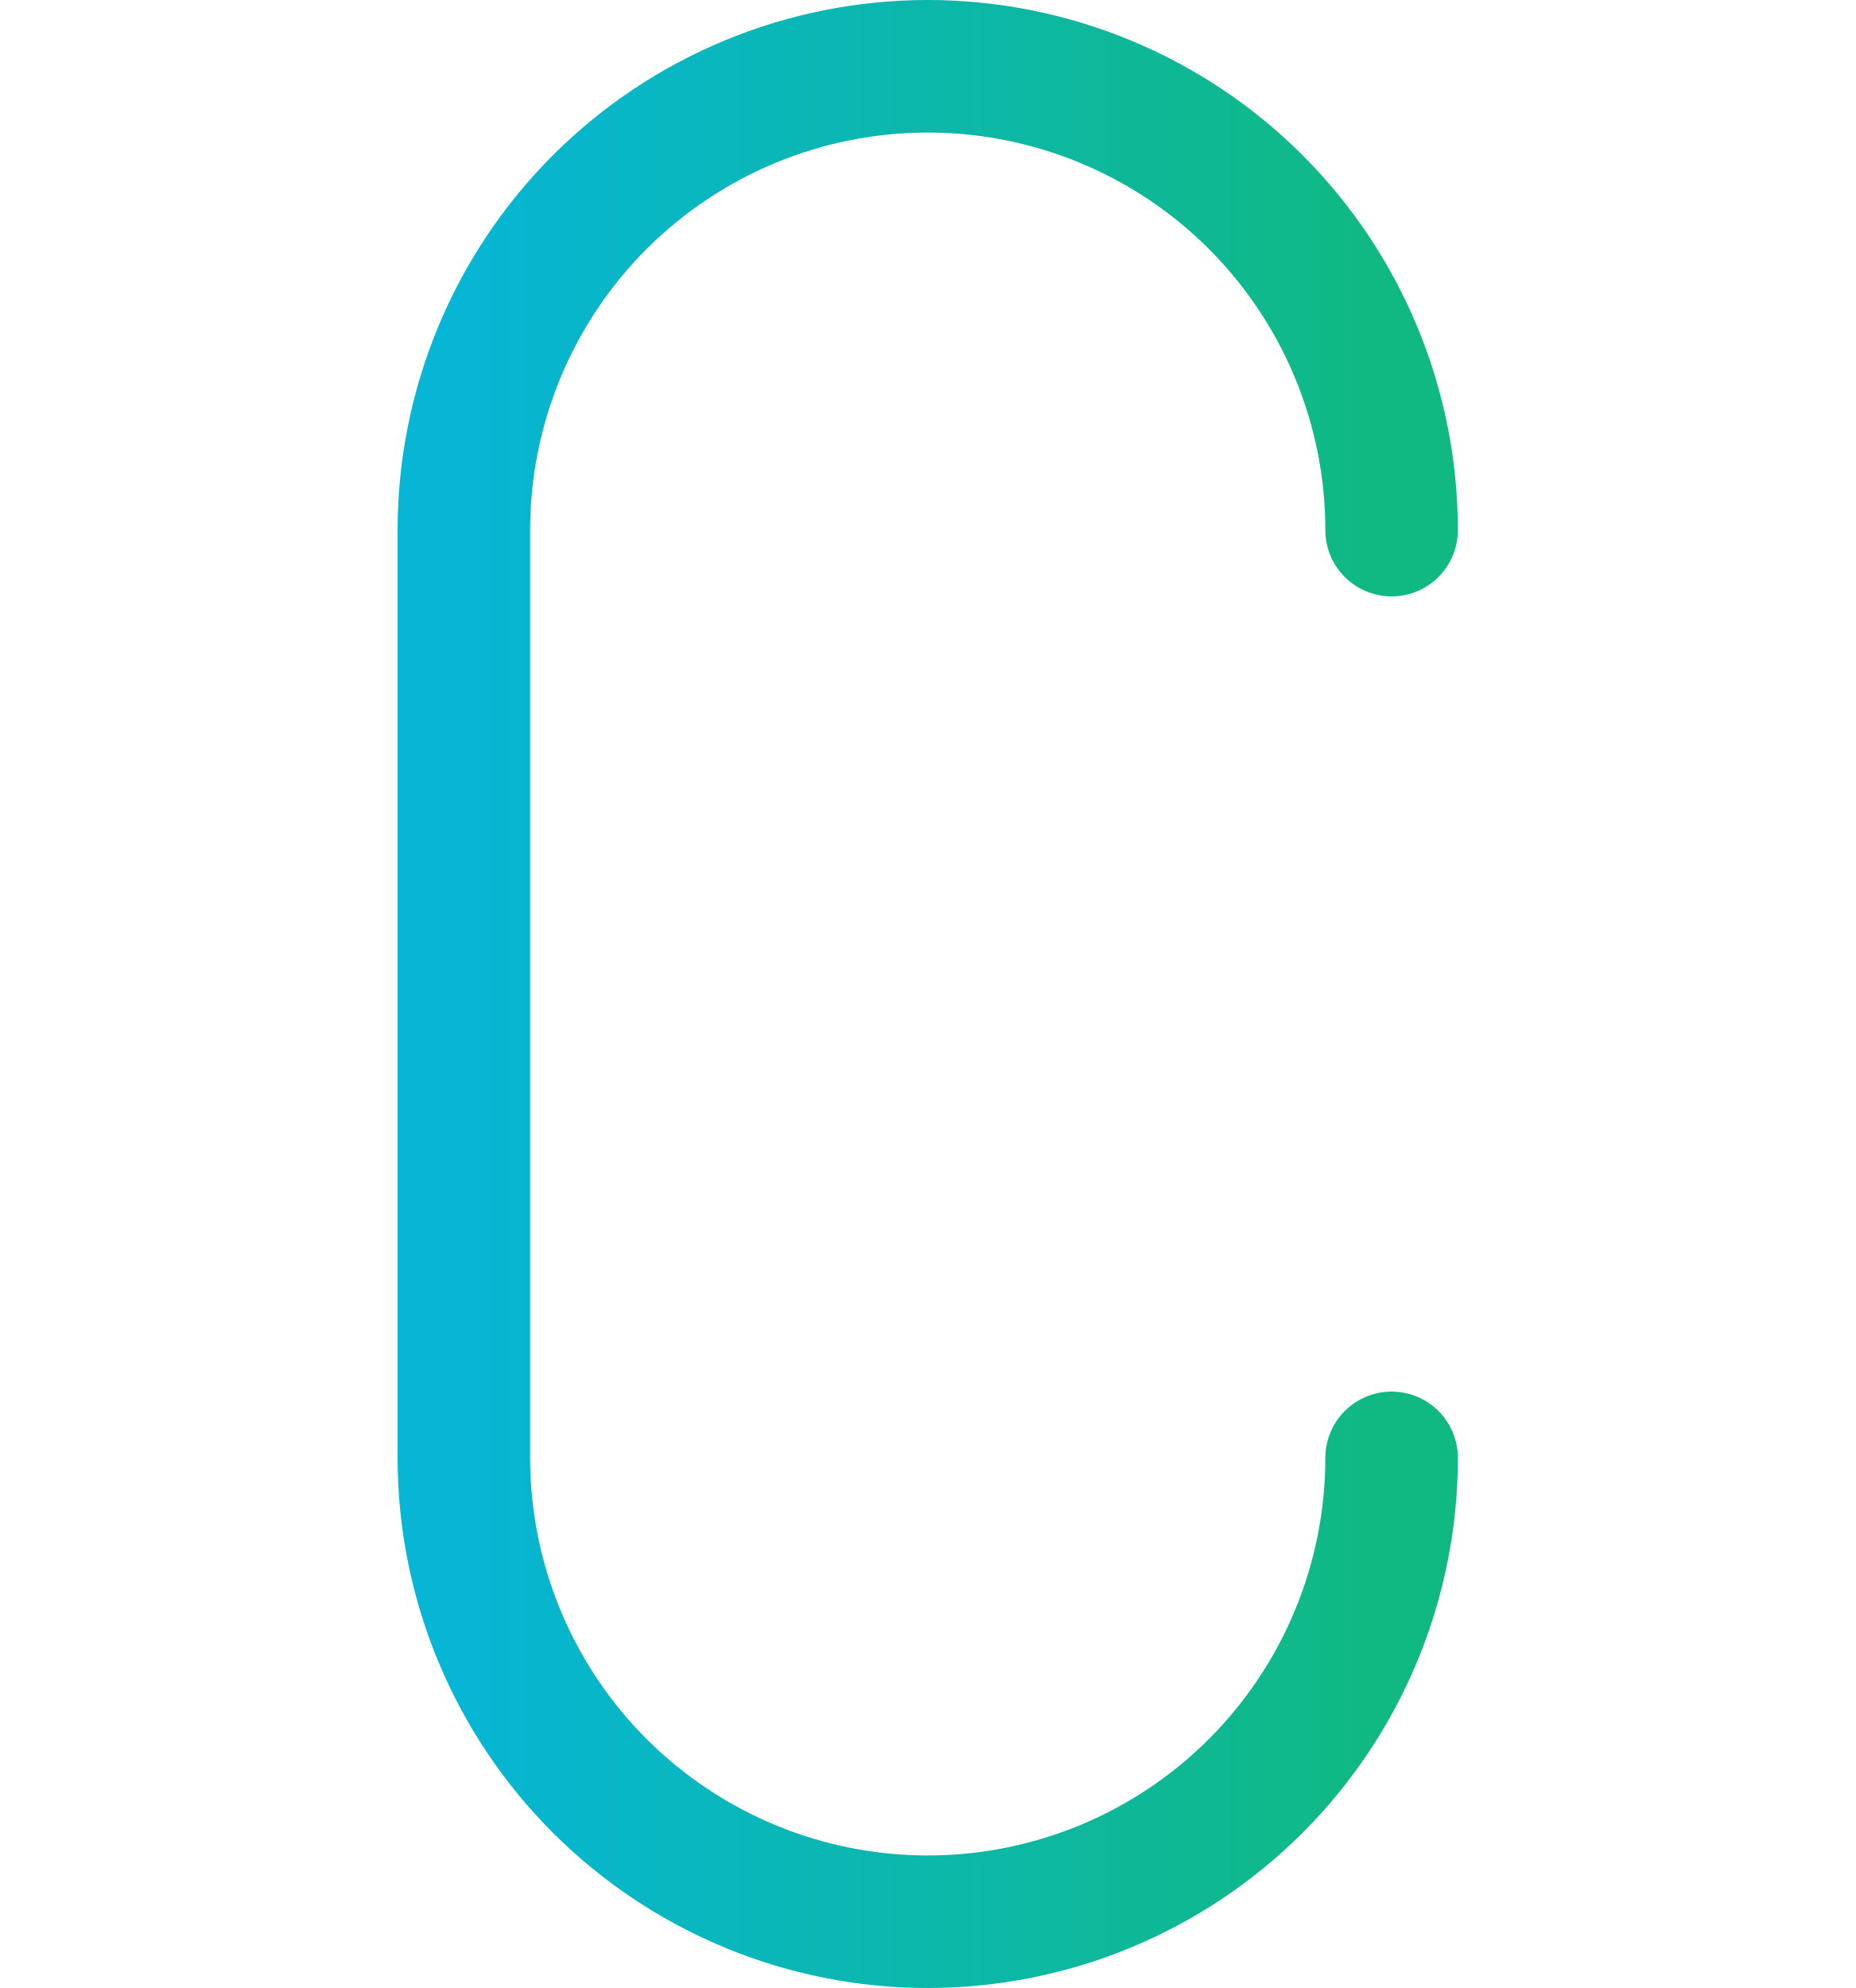
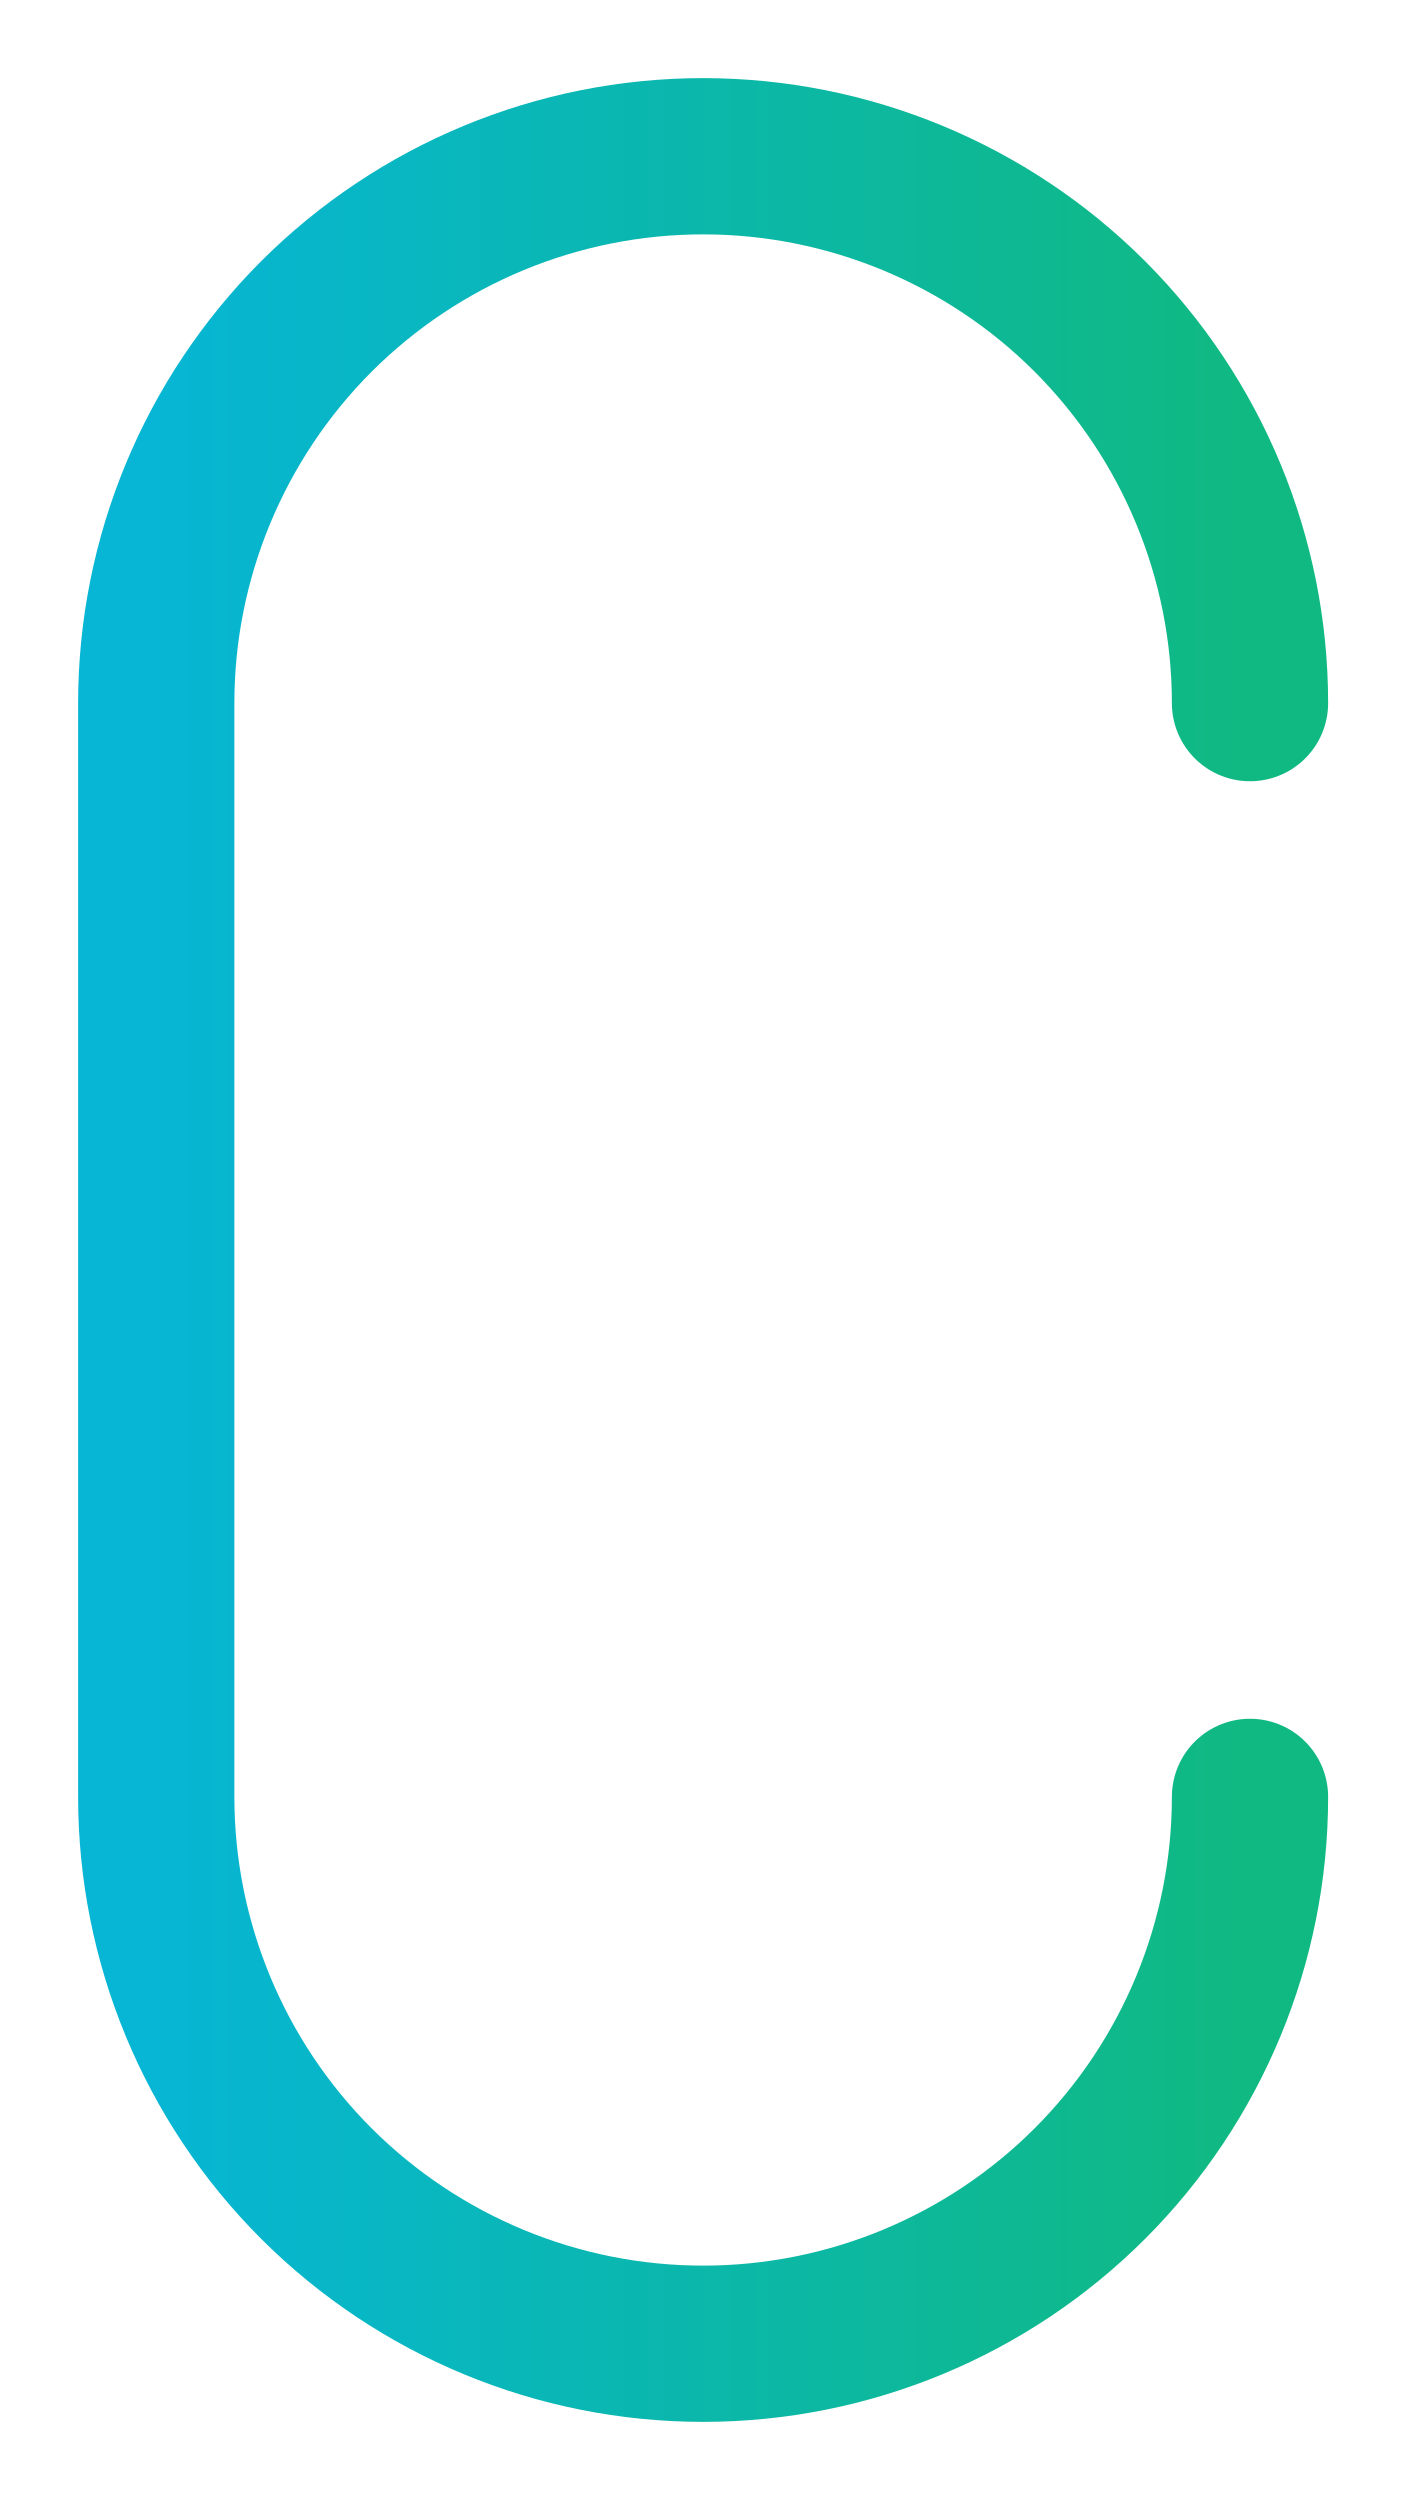
- <svg xmlns="http://www.w3.org/2000/svg" viewBox="-3 0 14 15" fill="none">
+ <svg xmlns="http://www.w3.org/2000/svg" viewBox="-0.5 -0.5 9 16" fill="none">
  <path id="Vector" d="M7.5 4C7.5 3.072 7.131 2.182 6.475 1.525C5.819 0.869 4.928 0.5 4 0.5C3.072 0.5 2.182 0.869 1.525 1.525C0.869 2.182 0.5 3.072 0.5 4V11C0.5 11.928 0.869 12.819 1.525 13.475C2.182 14.131 3.072 14.5 4 14.5C4.928 14.5 5.819 14.131 6.475 13.475C7.131 12.819 7.5 11.928 7.5 11" stroke="url(#paint0_linear_0_5)" stroke-linecap="round" stroke-linejoin="round" />
  <defs>
    <linearGradient id="paint0_linear_0_5" x1="0.5" y1="7.5" x2="7.5" y2="7.5" gradientUnits="userSpaceOnUse">
      <stop stop-color="#06B6D4" />
      <stop offset="1" stop-color="#10B981" />
    </linearGradient>
  </defs>
</svg>
